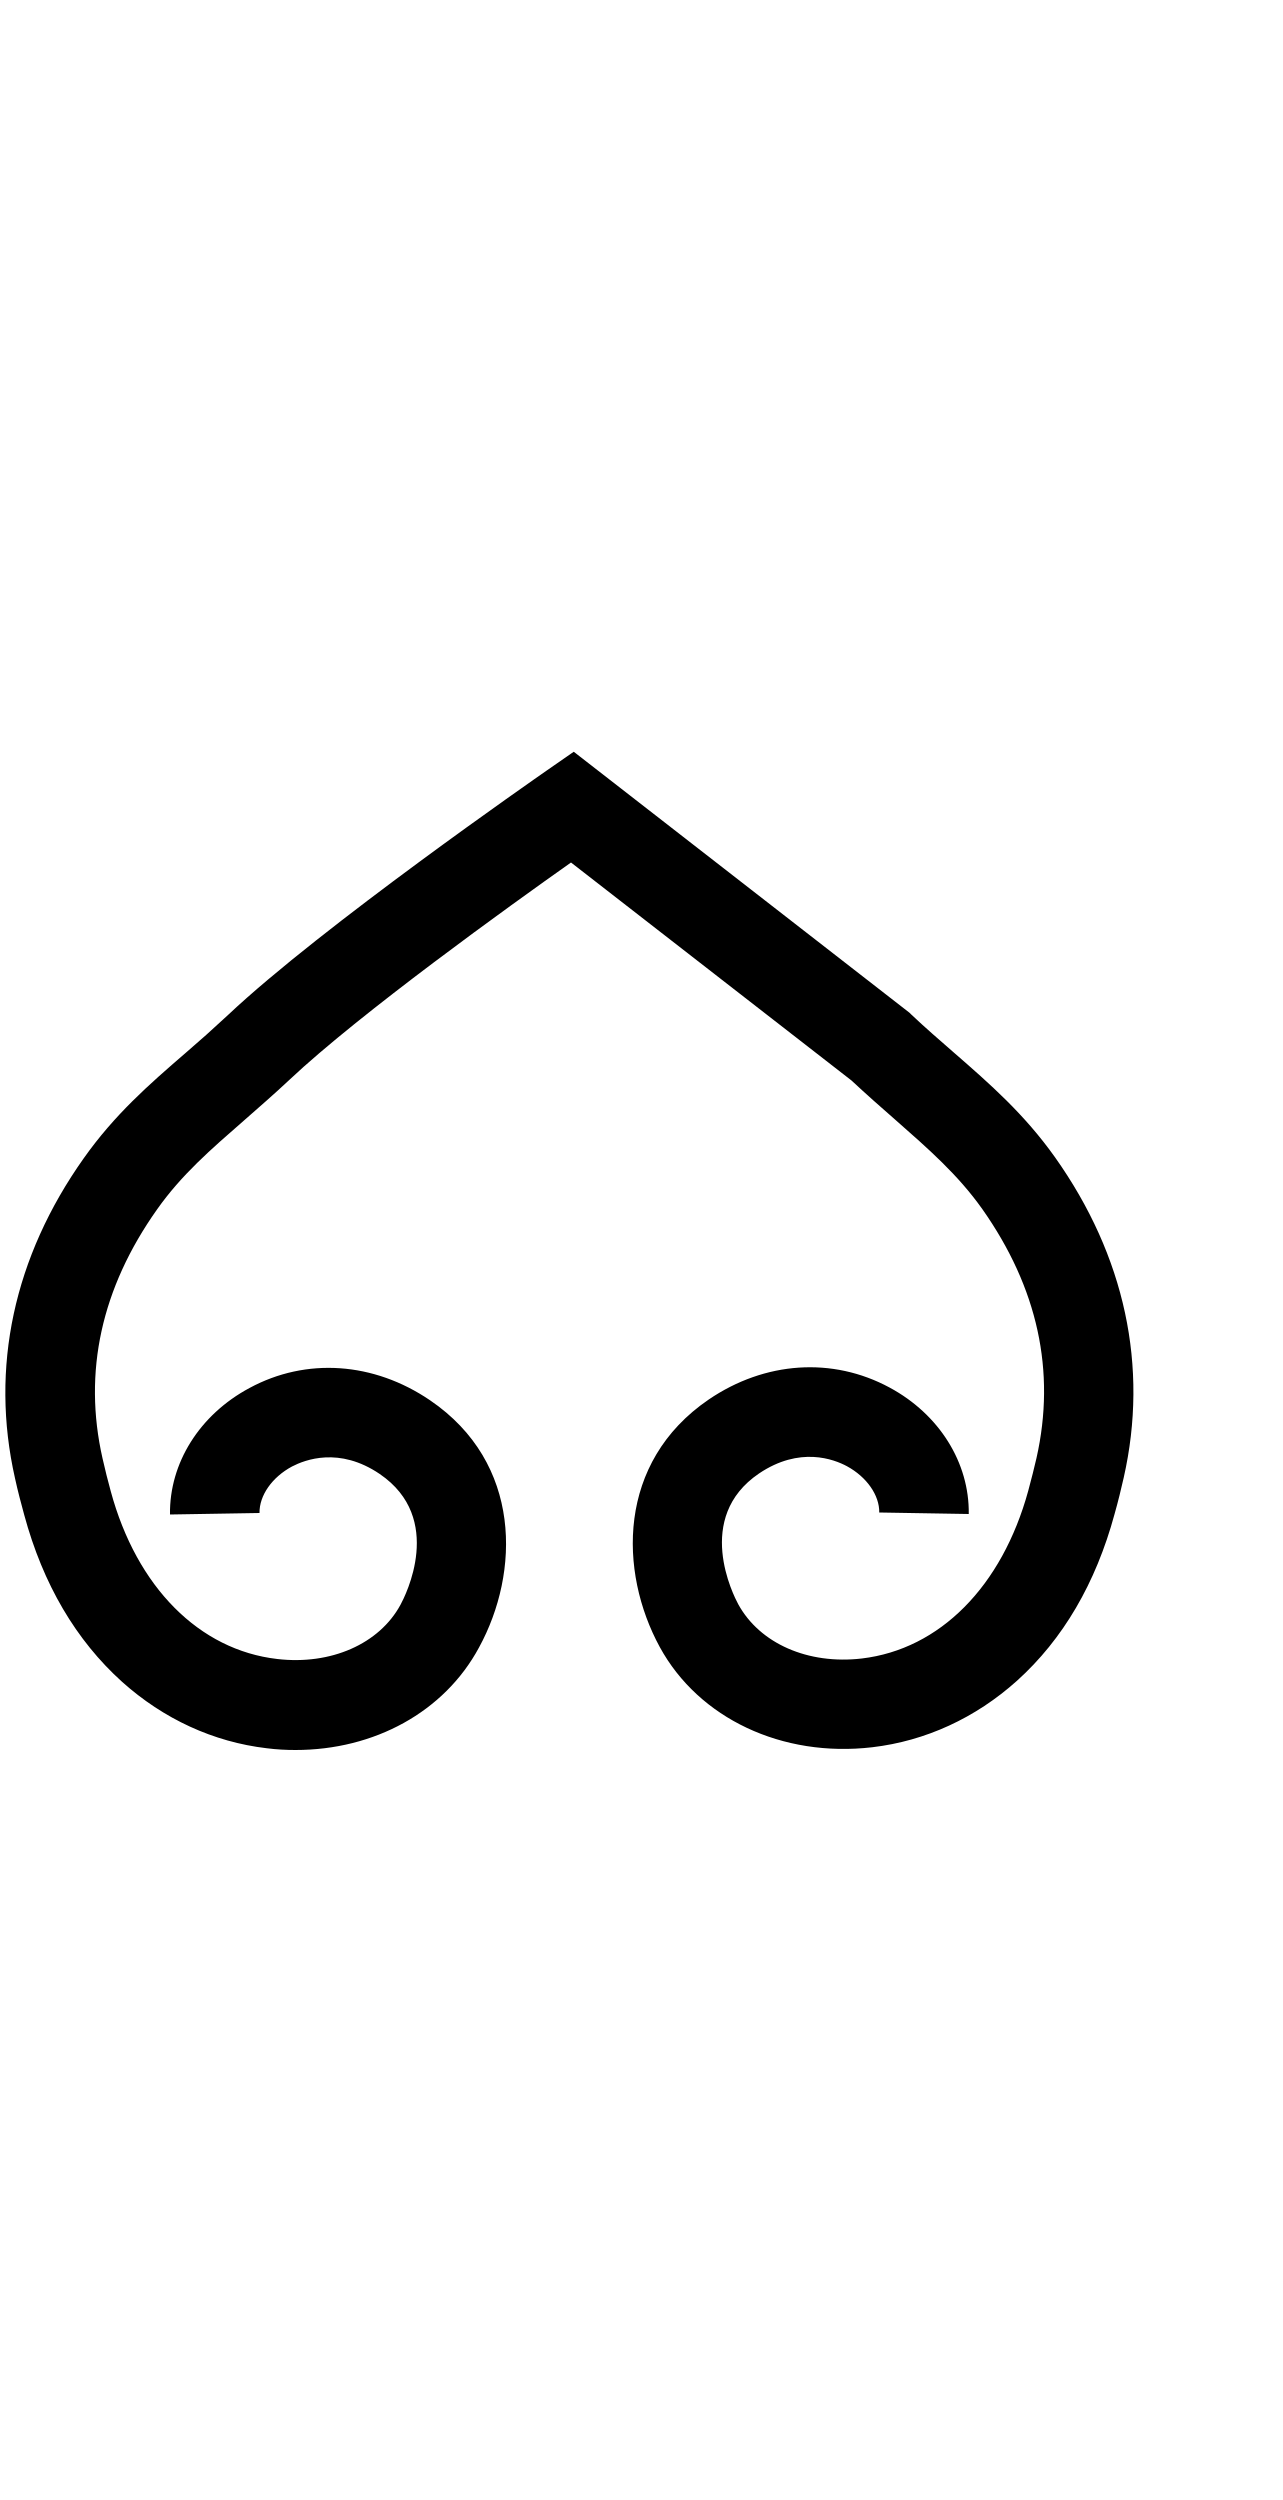
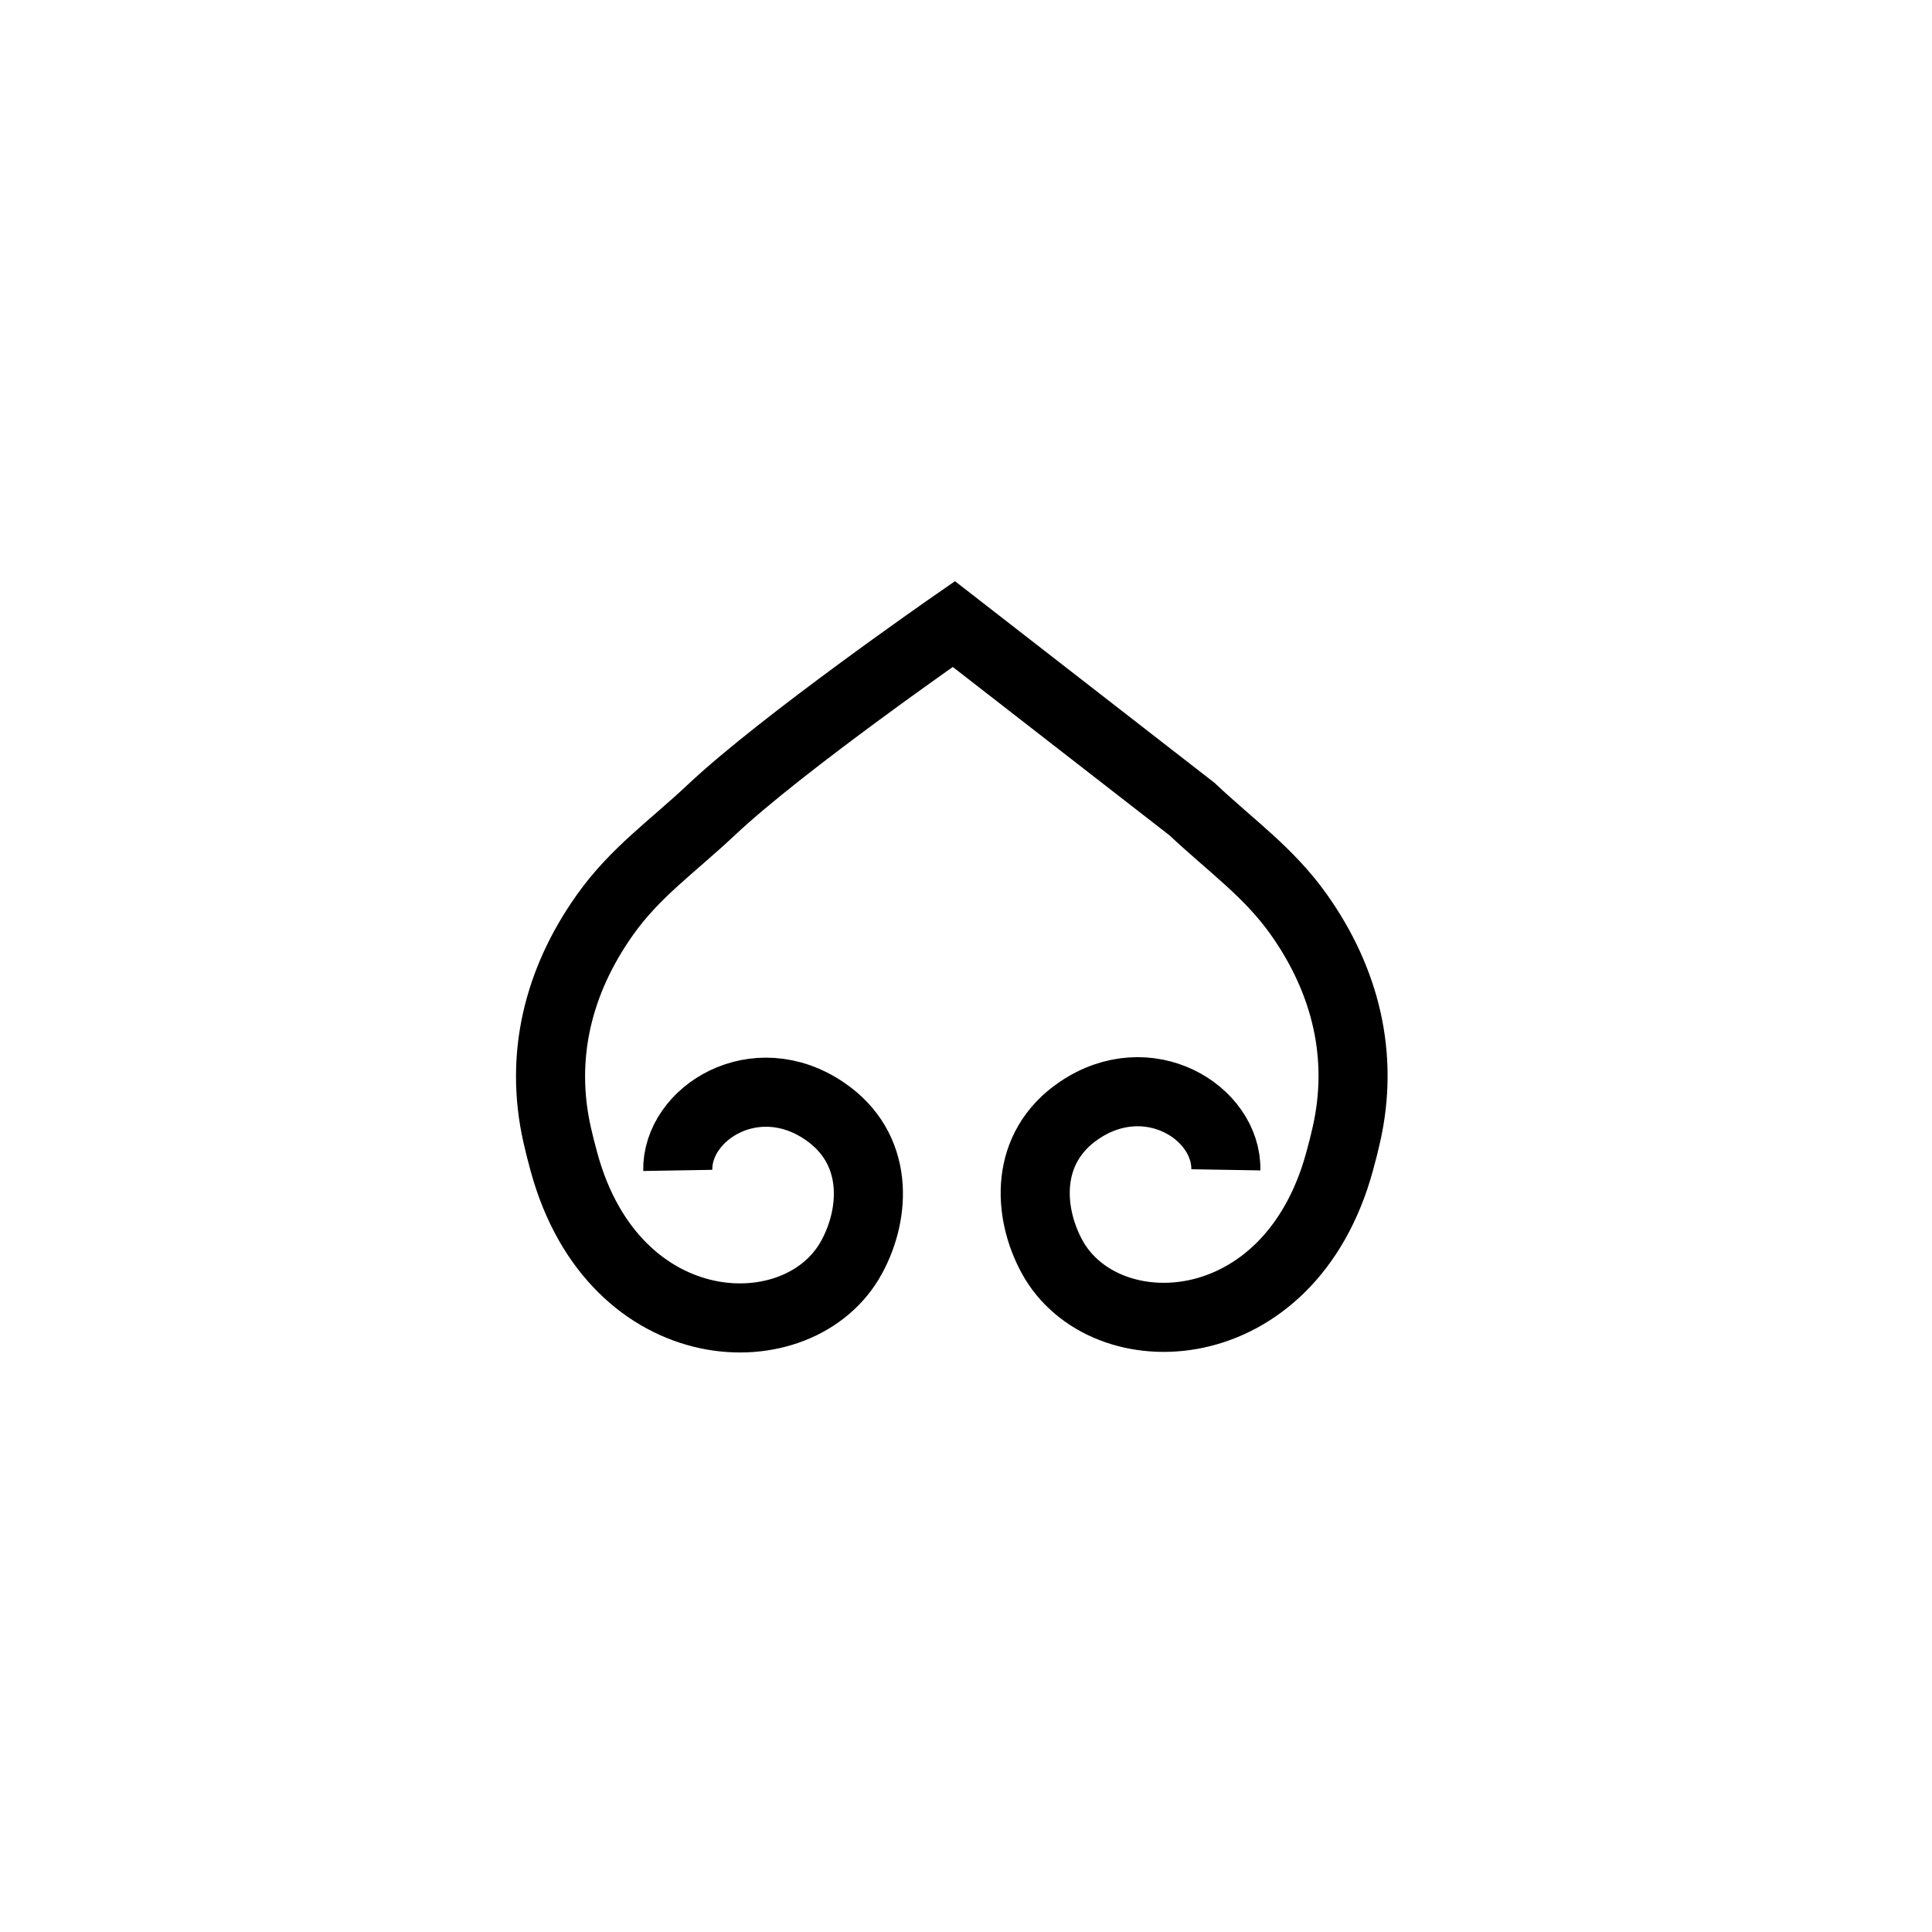
- <svg xmlns="http://www.w3.org/2000/svg" version="1.1" id="Layer_1" x="0px" y="0px" viewBox="194 -104 513 1000" style="enable-background:new 194 -104 513 1000;" xml:space="preserve">
+ <svg xmlns="http://www.w3.org/2000/svg" version="1.1" x="0px" y="0px" viewBox="0 0 1000 1000" style="enable-background:new 0 0 1000 1000;" xml:space="preserve">
  <style type="text/css">
	.st0{fill:none;stroke:#000000;stroke-width:39.579;stroke-miterlimit:10;}
+ 	.st1{fill:none;stroke:#000000;stroke-width:35.758;stroke-miterlimit:10;}
</style>
  <g id="Guide">
</g>
  <g id="Layer_4">
-     <path id="XMLID_6_" class="st0" d="M429.1,432.7" />
-     <path id="XMLID_10_" class="st0" d="M429.1,432.7" />
-     <path d="M312.2,596c-3.8,0-7.6-0.2-11.5-0.7c-21.3-2.5-41.3-11.7-57.9-26.6c-18.4-16.6-31.6-39-39.1-66.7   c-1.2-4.4-2.6-9.6-3.7-14.7c-10-44.2-0.5-88.5,27.5-128c12.3-17.4,26-29.4,40.6-42c5.6-4.8,11.3-9.9,17.1-15.3   c37.2-35.1,123.8-95.2,127.5-97.8l10.8-7.5l134.3,104.4l0.6,0.6c5.7,5.4,11.5,10.4,17,15.2c14.6,12.7,28.3,24.7,40.6,42   c28,39.5,37.5,83.8,27.5,128.1c-1,4.4-2.2,9.4-3.7,14.7c-7.5,27.6-20.6,50-39,66.6c-16.6,14.9-36.6,24.1-57.9,26.6   c-36,4.2-69.4-11.5-85-40.1c-16.4-30.1-17.2-73.9,19.6-99c22.5-15.3,49.5-17.1,72.3-4.8c19.9,10.7,32,30.1,31.7,50.6l-35.8-0.6   c0.1-6.9-5-14.2-12.9-18.5c-5.2-2.8-18.9-8.1-35.2,2.9c-26.1,17.7-10.2,48.8-8.3,52.3c8.6,15.7,27.9,24.2,49.4,21.7   c31.2-3.7,56.1-28.8,66.6-67.1c1.3-4.8,2.4-9.2,3.3-13.1c7.8-34.7,0.5-68.1-21.7-99.6c-9.8-13.8-21.5-24-34.9-35.8   c-5.6-4.9-11.4-10-17.4-15.6l-112.2-87.2c-24.5,17.3-84.7,60.6-112.6,86.9c-6.3,5.9-12.3,11.1-18.1,16.2   c-13.4,11.7-25.1,21.8-34.9,35.7c-22.3,31.5-29.6,65-21.8,99.5c1,4.5,2.2,9.2,3.3,13.2c10.4,38.4,35.4,63.5,66.6,67.1   c21.4,2.5,40.8-6,49.3-21.7c1.9-3.5,17.8-34.5-8.3-52.3c-16.2-11-29.9-5.7-35.1-3c-8,4.3-13.1,11.6-13,18.6l-35.8,0.6   c-0.3-20.5,11.8-39.9,31.8-50.6c22.7-12.3,49.7-10.4,72.2,4.9c36.9,25.1,36,68.9,19.6,98.9C371.7,580.8,343.7,596,312.2,596z" />
+     <path id="XMLID_6_" class="st0" d="M500,536.7" />
+     <path id="XMLID_10_" class="st0" d="M500,536.7" />
+     <path id="XMLID_3_" class="st1" d="M350.8,605.8c-0.5-29.7,40.2-55.1,76-30.7c28.4,19.3,26.5,52.7,14,75.6   c-26.8,49.3-122.9,46.2-148.9-49.3c-1.3-4.8-2.5-9.4-3.5-13.9c-9.2-40.7,0.4-79.6,24.6-113.8c15.6-22.1,34.8-35.3,55.3-54.6   C405,384.5,493.7,323,493.7,323L617,418.8c20.5,19.3,39.7,32.6,55.3,54.6c24.2,34.2,33.8,73.1,24.6,113.8c-1,4.5-2.2,9.2-3.5,13.9   c-26,95.5-122,98.6-148.9,49.3c-12.5-23-14.4-56.3,14-75.6c35.8-24.3,76.5,1,76,30.7" />
  </g>
</svg>
